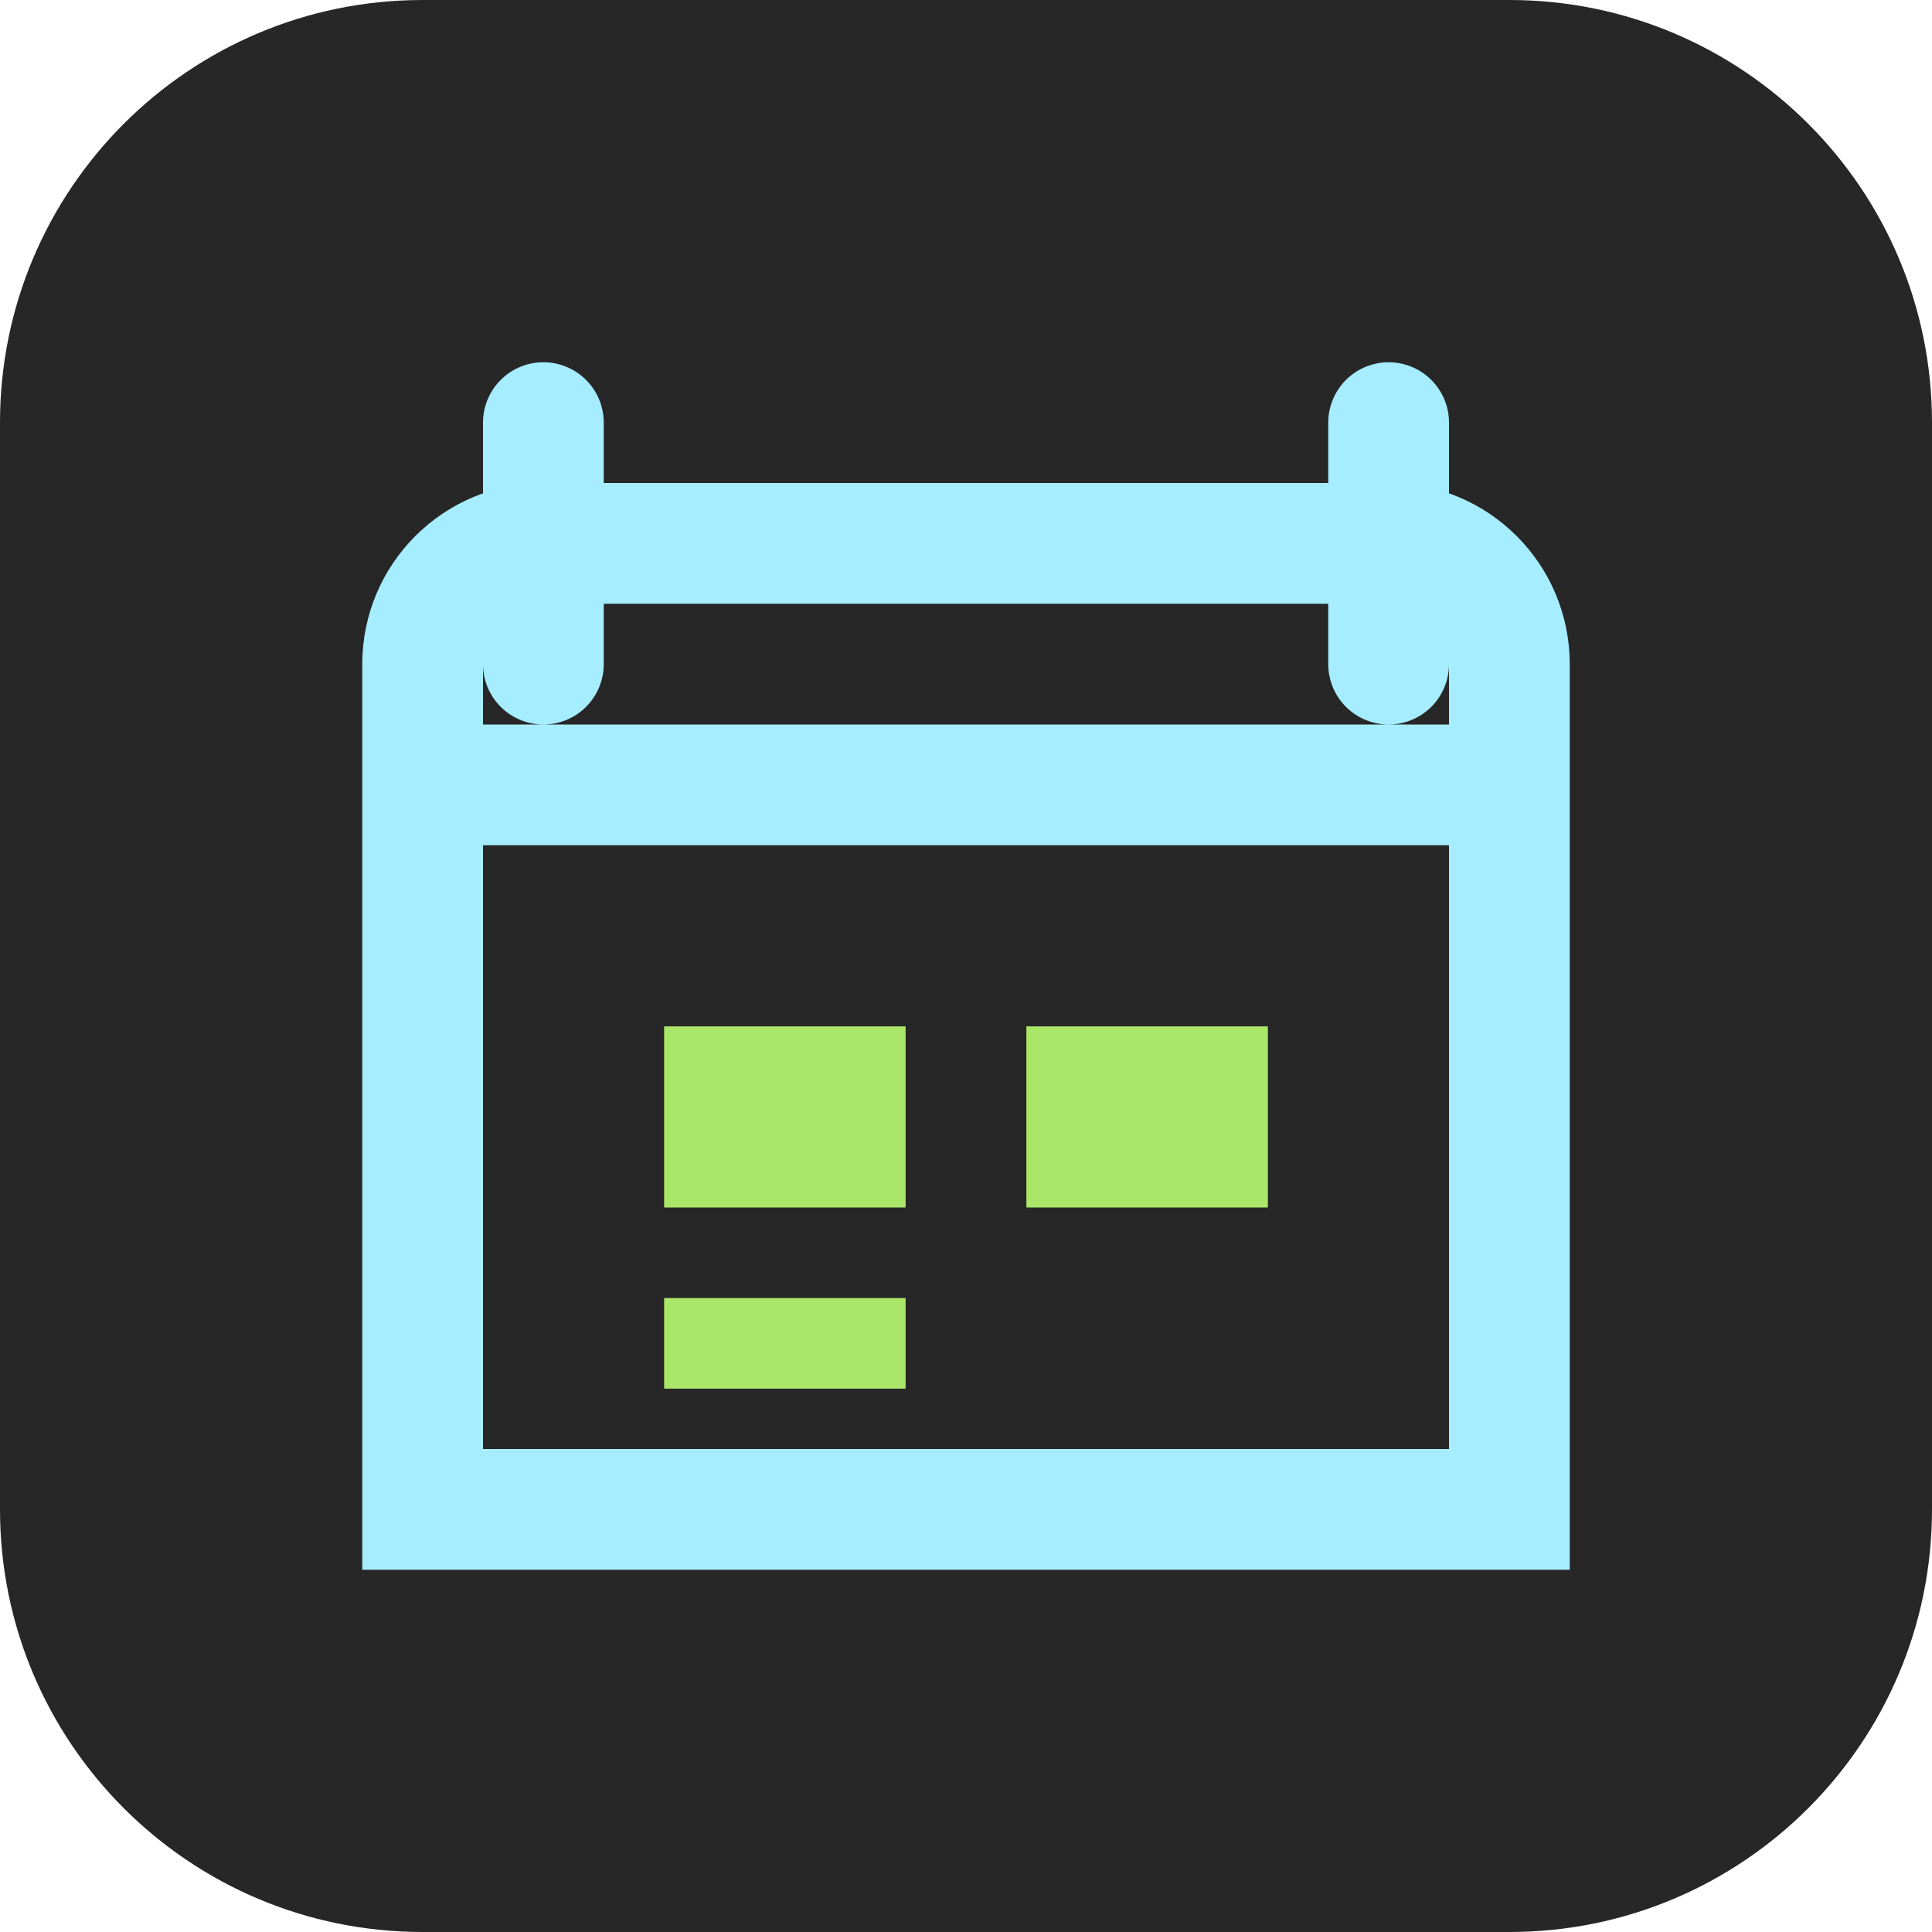
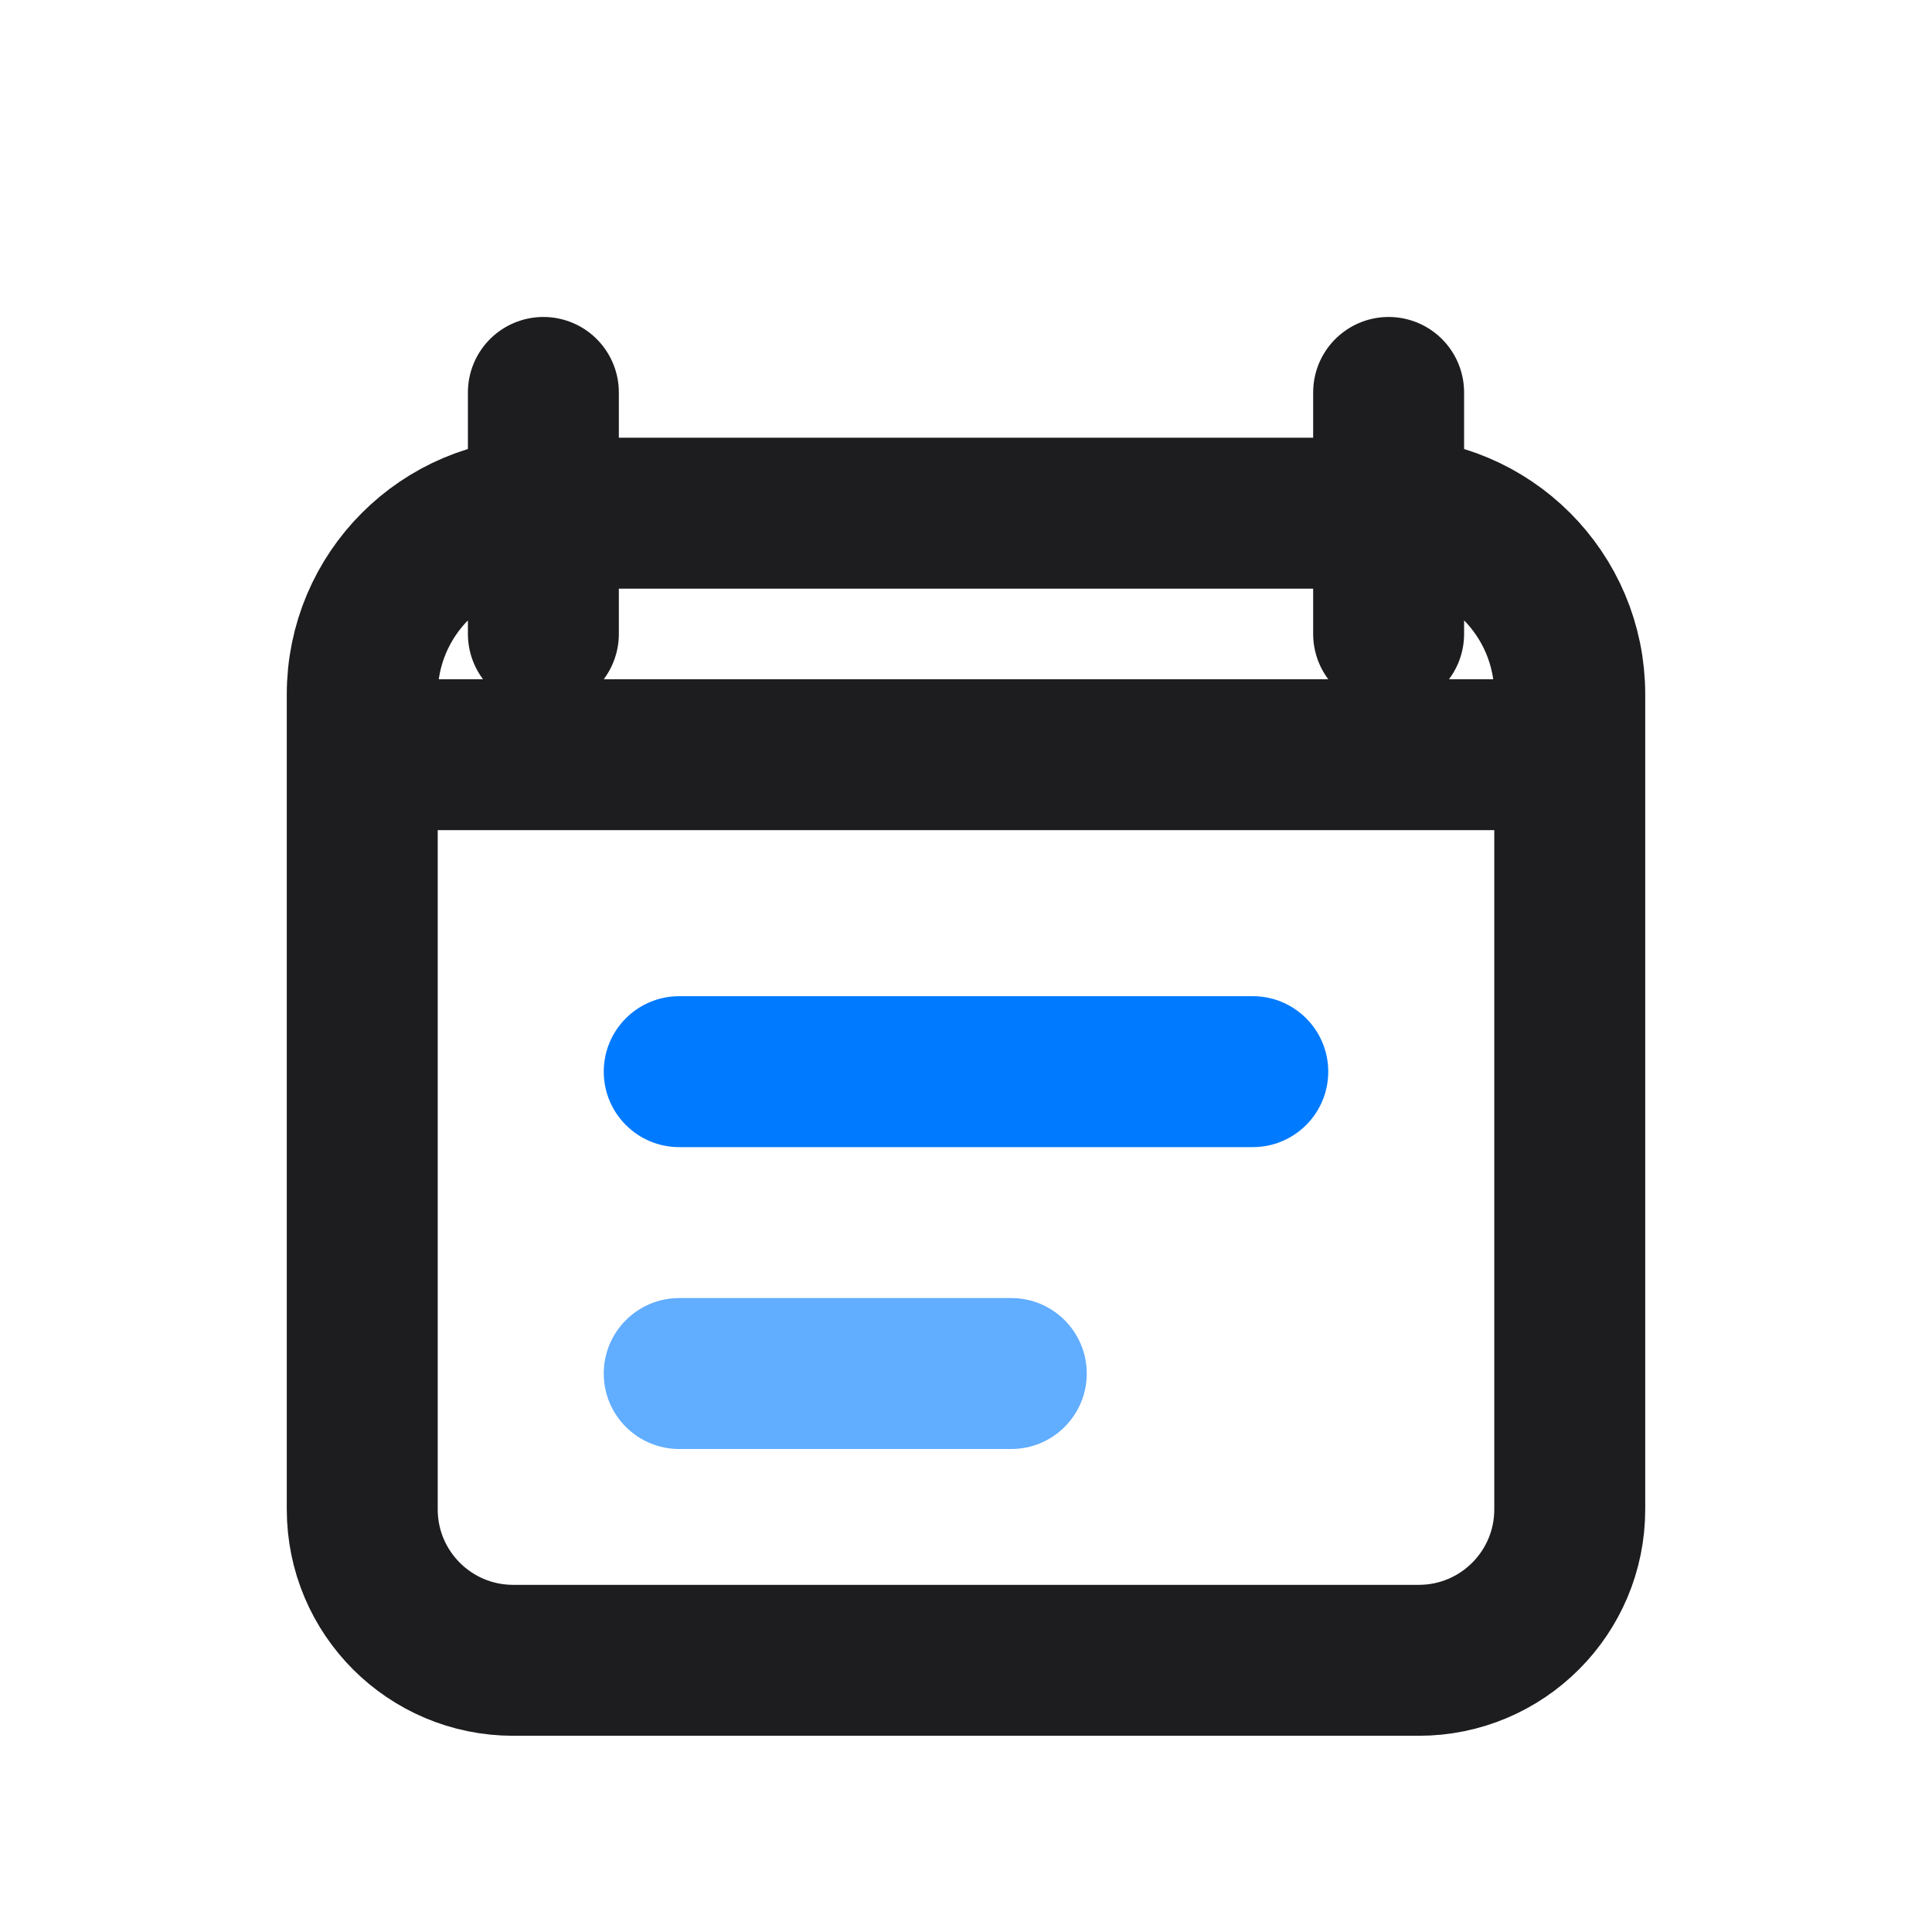
- <svg xmlns="http://www.w3.org/2000/svg" viewBox="0 0 64 64">
-   <rect width="64" height="64" rx="14" fill="#272727" />
-   <path d="M18 14v8M46 14v8M14 26h36M18 18h28a4 4 0 0 1 4 4v28H14V22a4 4 0 0 1 4-4Z" fill="none" stroke="#a6edff" stroke-width="4" stroke-linecap="round" />
-   <path d="M22 34h8v6h-8zm12 0h8v6h-8zM22 43h8v3h-8z" fill="#aae769" />
+ <svg xmlns="http://www.w3.org/2000/svg" viewBox="0 0 64 64" fill="none">
+   <style>
+     .frame { stroke: #1d1d1f; }
+     .slot { fill: #007aff; }
+ 
+     @media (prefers-color-scheme: dark) {
+       .frame { stroke: #f5f5f7; }
+       .slot { fill: #0a84ff; }
+     }
+   </style>
+   <path class="frame" d="M18 13v8m28-8v8M14 25h36M18 17h28a6 6 0 0 1 6 6v27a5 5 0 0 1-5 5H17a5 5 0 0 1-5-5V23a6 6 0 0 1 6-6Z" stroke-width="5" stroke-linecap="round" stroke-linejoin="round" />
+   <rect class="slot" x="20" y="33" width="24" height="5" rx="2.5" />
+   <rect class="slot" x="20" y="43" width="16" height="5" rx="2.5" opacity=".62" />
</svg>
